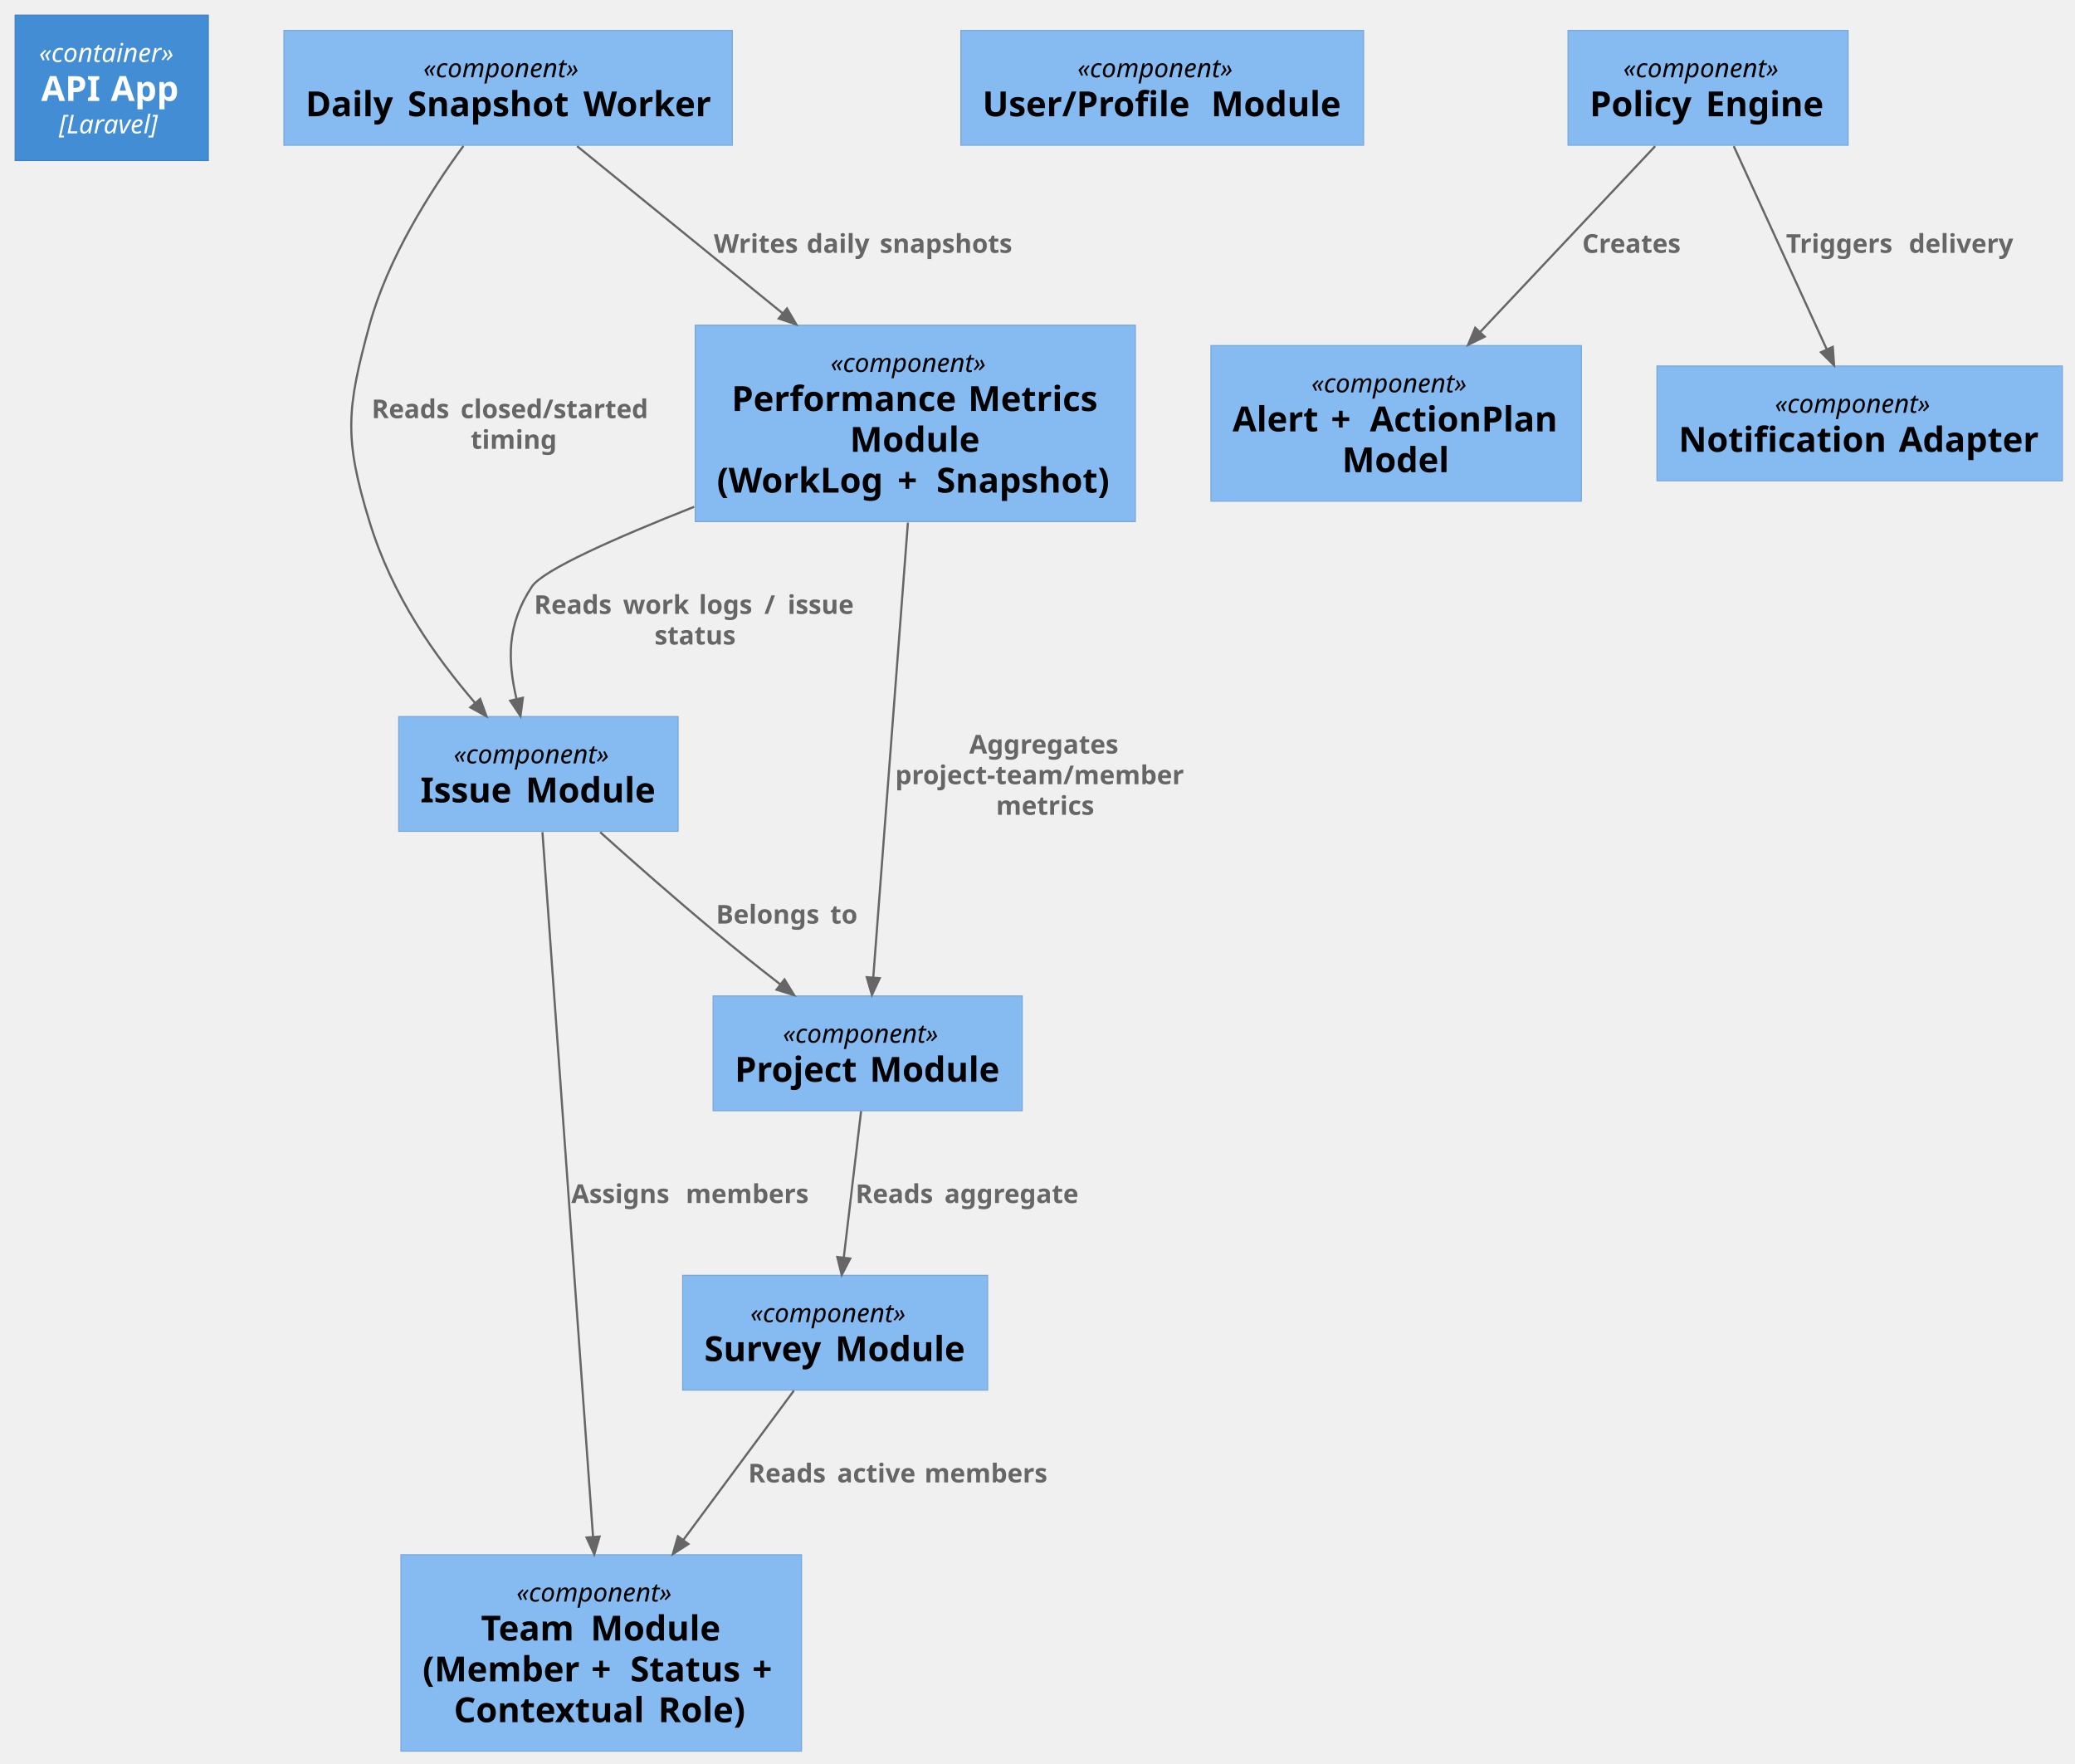
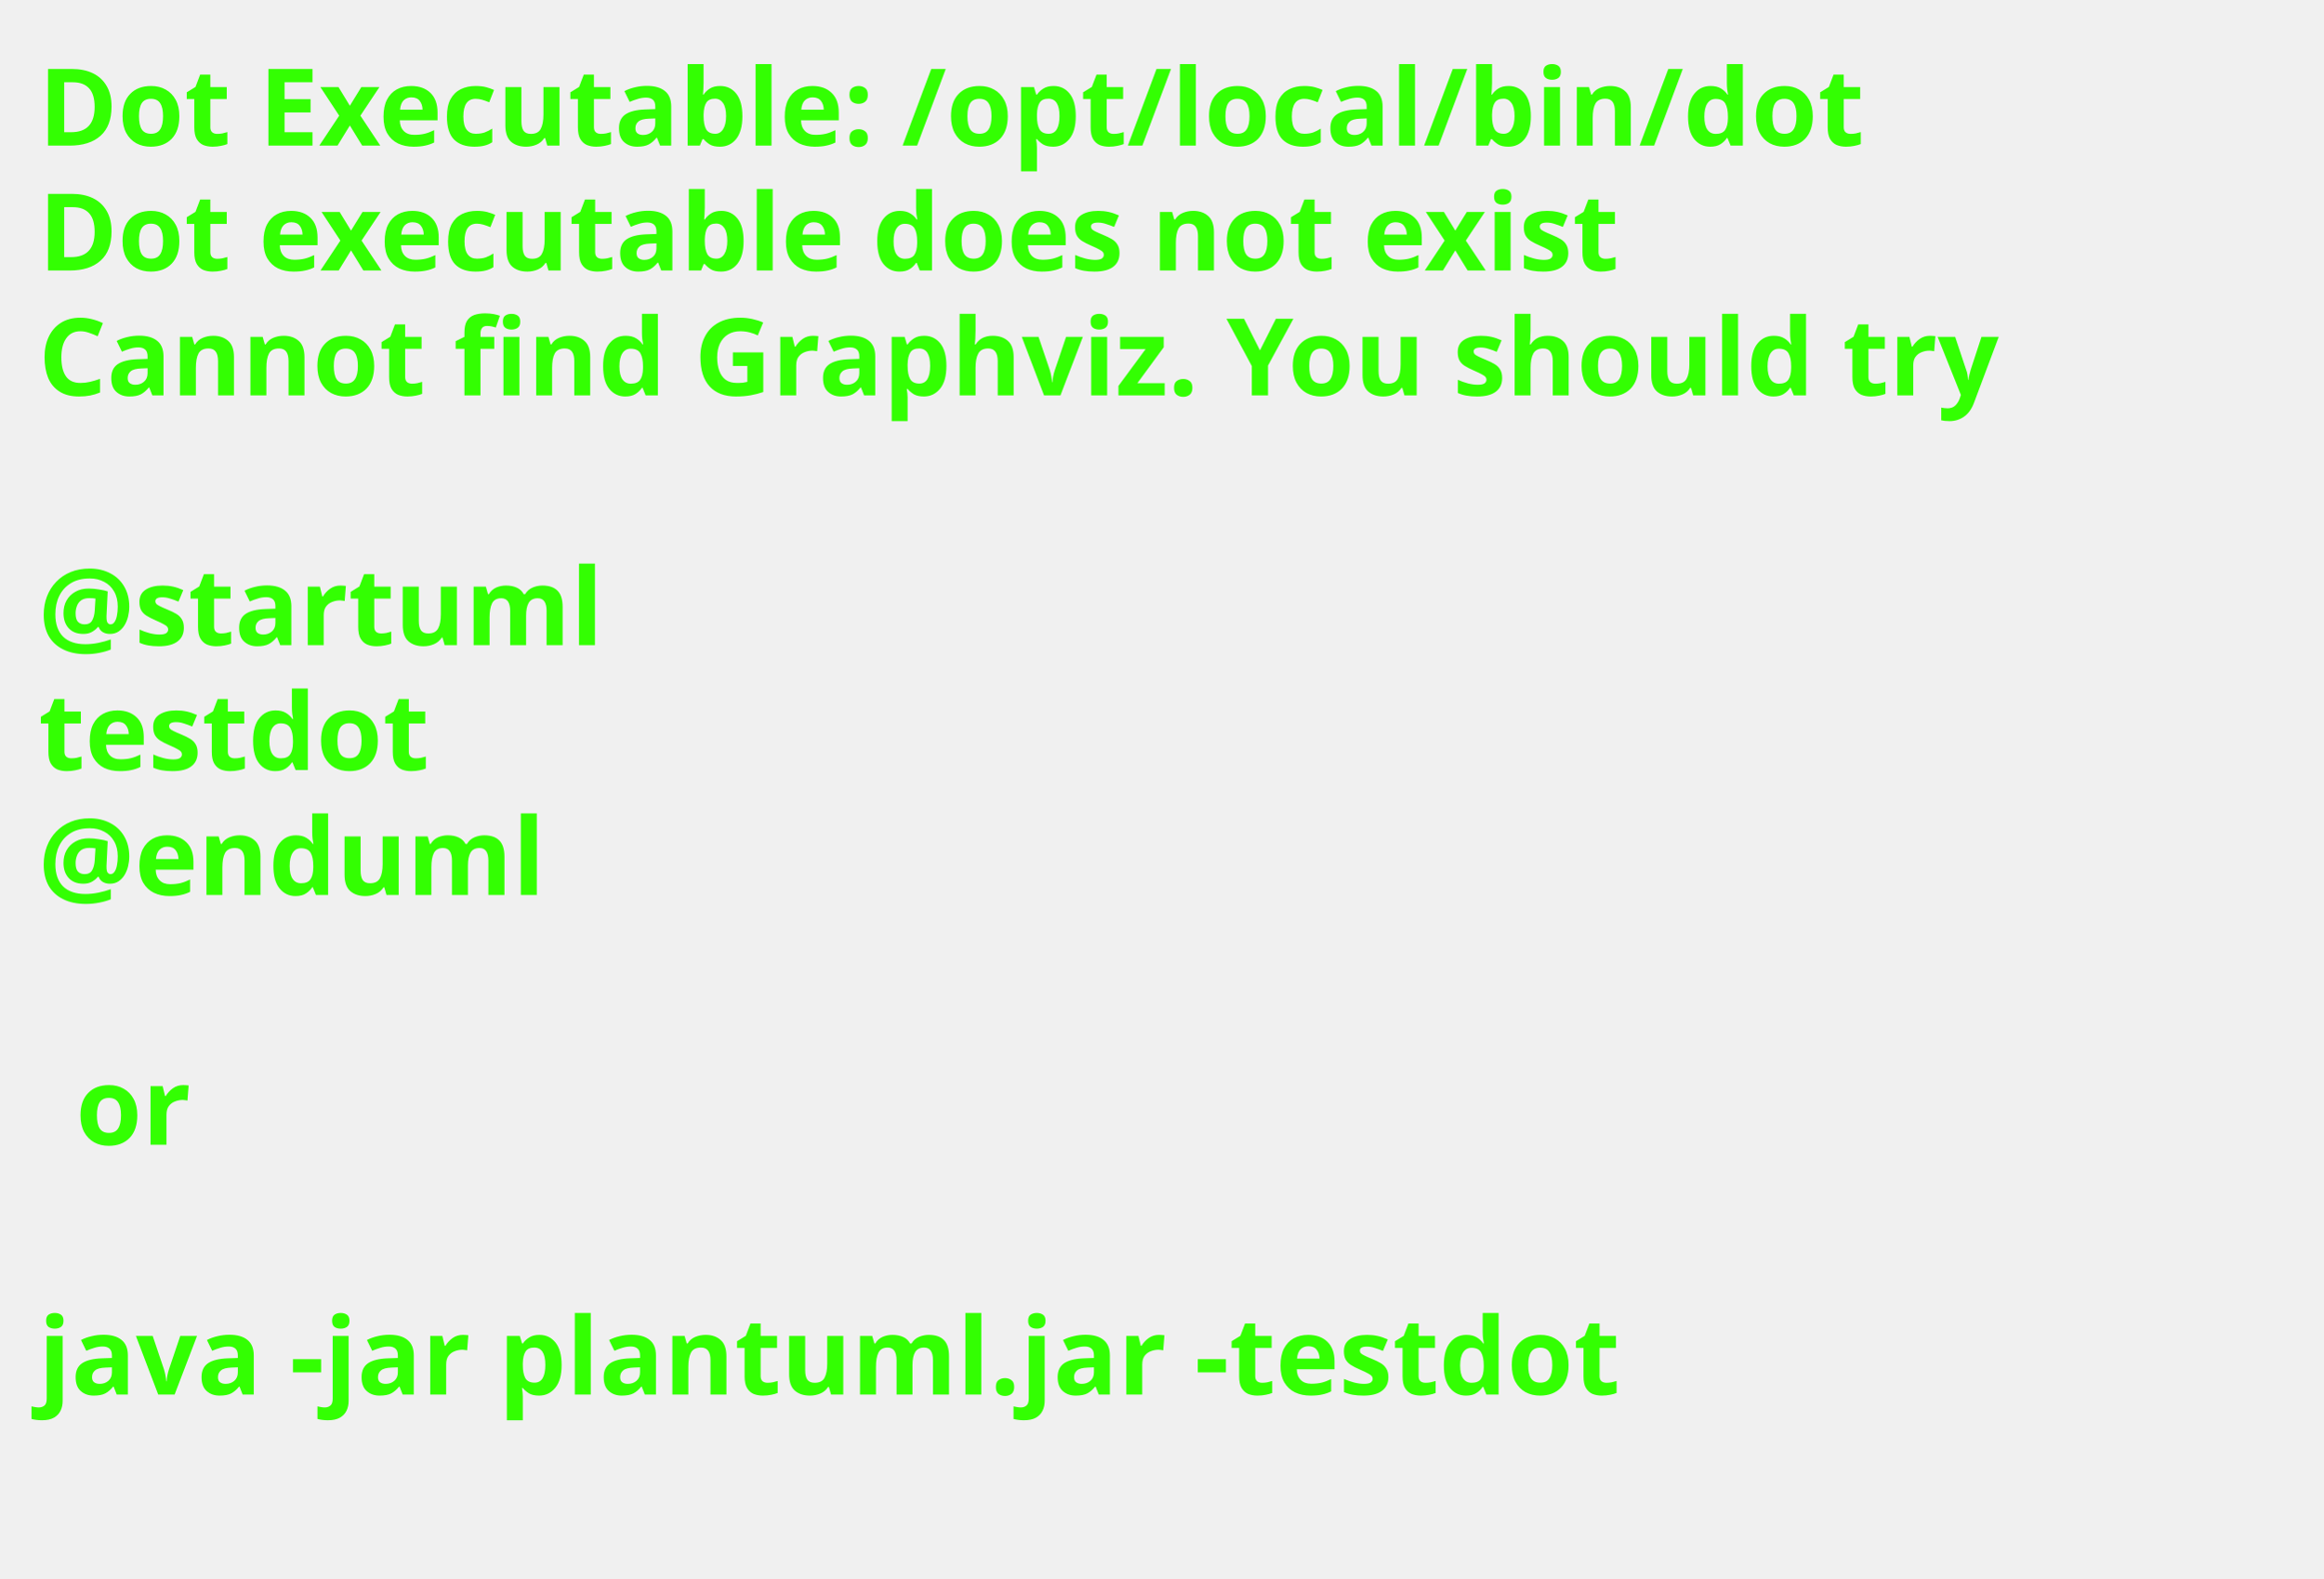
- <svg xmlns="http://www.w3.org/2000/svg" contentStyleType="text/css" data-diagram-type="DESCRIPTION" height="814px" preserveAspectRatio="none" style="width:958px;height:814px;background:#FFFFFF;" version="1.1" viewBox="0 0 958 814" width="958px" zoomAndPan="magnify">
+ <svg xmlns="http://www.w3.org/2000/svg" contentStyleType="text/css" data-diagram-type="DESCRIPTION" height="206px" preserveAspectRatio="none" style="width:303px;height:206px;background:#FFFFFF;" version="1.1" viewBox="0 0 303 206" width="303px" zoomAndPan="magnify">
  <defs />
  <g>
-     <g class="entity" data-qualified-name="api" data-source-line="71" id="ent0002">
-       <rect fill="#438DD5" height="67.109" style="stroke:#3C7FC0;stroke-width:0.5;" width="89.166" x="7" y="7" />
-       <text fill="#FFFFFF" font-family="sans-serif" font-size="12" font-style="italic" lengthAdjust="spacing" textLength="67.166" x="18" y="28.602">«container»</text>
-       <text fill="#FFFFFF" font-family="sans-serif" font-size="16" font-weight="bold" lengthAdjust="spacing" textLength="26.898" x="19.005" y="46.602">API</text>
-       <text fill="#FFFFFF" font-family="sans-serif" font-size="16" font-weight="bold" lengthAdjust="spacing" textLength="5.273" x="45.903" y="46.602"> </text>
-       <text fill="#FFFFFF" font-family="sans-serif" font-size="16" font-weight="bold" lengthAdjust="spacing" textLength="32.984" x="51.177" y="46.602">App</text>
-       <text fill="#FFFFFF" font-family="sans-serif" font-size="12" font-style="italic" lengthAdjust="spacing" textLength="48.732" x="27.217" y="61.578">[Laravel]</text>
-     </g>
-     <g class="entity" data-qualified-name="team" data-source-line="78" id="ent0003">
-       <rect fill="#85BBF0" height="90.664" style="stroke:#78A8D8;stroke-width:0.5;" width="184.938" x="185.11" y="717.71" />
-       <text fill="#000000" font-family="sans-serif" font-size="12" font-style="italic" lengthAdjust="spacing" textLength="78.287" x="238.435" y="739.312">«component»</text>
-       <text fill="#000000" font-family="sans-serif" font-size="16" font-weight="bold" lengthAdjust="spacing" textLength="45.336" x="222.059" y="757.312">Team</text>
-       <text fill="#000000" font-family="sans-serif" font-size="16" font-weight="bold" lengthAdjust="spacing" textLength="5.273" x="267.395" y="757.312"> </text>
-       <text fill="#000000" font-family="sans-serif" font-size="16" font-weight="bold" lengthAdjust="spacing" textLength="60.43" x="272.669" y="757.312">Module</text>
-       <text fill="#000000" font-family="sans-serif" font-size="16" font-weight="bold" lengthAdjust="spacing" textLength="72.594" x="195.11" y="776.155">(Member</text>
-       <text fill="#000000" font-family="sans-serif" font-size="16" font-weight="bold" lengthAdjust="spacing" textLength="5.273" x="267.704" y="776.155"> </text>
-       <text fill="#000000" font-family="sans-serif" font-size="16" font-weight="bold" lengthAdjust="spacing" textLength="12.727" x="272.977" y="776.155">+</text>
-       <text fill="#000000" font-family="sans-serif" font-size="16" font-weight="bold" lengthAdjust="spacing" textLength="5.273" x="285.704" y="776.155"> </text>
-       <text fill="#000000" font-family="sans-serif" font-size="16" font-weight="bold" lengthAdjust="spacing" textLength="51.07" x="290.977" y="776.155">Status</text>
-       <text fill="#000000" font-family="sans-serif" font-size="16" font-weight="bold" lengthAdjust="spacing" textLength="5.273" x="342.048" y="776.155"> </text>
-       <text fill="#000000" font-family="sans-serif" font-size="16" font-weight="bold" lengthAdjust="spacing" textLength="12.727" x="347.321" y="776.155">+</text>
-       <text fill="#000000" font-family="sans-serif" font-size="16" font-weight="bold" lengthAdjust="spacing" textLength="89.039" x="209.54" y="794.999">Contextual</text>
-       <text fill="#000000" font-family="sans-serif" font-size="16" font-weight="bold" lengthAdjust="spacing" textLength="5.273" x="298.579" y="794.999"> </text>
-       <text fill="#000000" font-family="sans-serif" font-size="16" font-weight="bold" lengthAdjust="spacing" textLength="41.766" x="303.852" y="794.999">Role)</text>
-     </g>
-     <g class="entity" data-qualified-name="survey" data-source-line="78" id="ent0004">
-       <rect fill="#85BBF0" height="52.977" style="stroke:#78A8D8;stroke-width:0.5;" width="140.82" x="315.17" y="588.73" />
-       <text fill="#000000" font-family="sans-serif" font-size="12" font-style="italic" lengthAdjust="spacing" textLength="78.287" x="346.437" y="610.332">«component»</text>
-       <text fill="#000000" font-family="sans-serif" font-size="16" font-weight="bold" lengthAdjust="spacing" textLength="55.117" x="325.17" y="628.332">Survey</text>
-       <text fill="#000000" font-family="sans-serif" font-size="16" font-weight="bold" lengthAdjust="spacing" textLength="5.273" x="380.287" y="628.332"> </text>
-       <text fill="#000000" font-family="sans-serif" font-size="16" font-weight="bold" lengthAdjust="spacing" textLength="60.43" x="385.561" y="628.332">Module</text>
-     </g>
-     <g class="entity" data-qualified-name="project" data-source-line="78" id="ent0005">
-       <rect fill="#85BBF0" height="52.977" style="stroke:#78A8D8;stroke-width:0.5;" width="142.711" x="329.23" y="459.75" />
-       <text fill="#000000" font-family="sans-serif" font-size="12" font-style="italic" lengthAdjust="spacing" textLength="78.287" x="361.442" y="481.352">«component»</text>
-       <text fill="#000000" font-family="sans-serif" font-size="16" font-weight="bold" lengthAdjust="spacing" textLength="57.008" x="339.23" y="499.352">Project</text>
-       <text fill="#000000" font-family="sans-serif" font-size="16" font-weight="bold" lengthAdjust="spacing" textLength="5.273" x="396.238" y="499.352"> </text>
-       <text fill="#000000" font-family="sans-serif" font-size="16" font-weight="bold" lengthAdjust="spacing" textLength="60.43" x="401.511" y="499.352">Module</text>
-     </g>
-     <g class="entity" data-qualified-name="issue" data-source-line="78" id="ent0006">
-       <rect fill="#85BBF0" height="52.977" style="stroke:#78A8D8;stroke-width:0.5;" width="128.984" x="184.09" y="330.78" />
-       <text fill="#000000" font-family="sans-serif" font-size="12" font-style="italic" lengthAdjust="spacing" textLength="78.287" x="209.439" y="352.382">«component»</text>
-       <text fill="#000000" font-family="sans-serif" font-size="16" font-weight="bold" lengthAdjust="spacing" textLength="43.281" x="194.09" y="370.382">Issue</text>
-       <text fill="#000000" font-family="sans-serif" font-size="16" font-weight="bold" lengthAdjust="spacing" textLength="5.273" x="237.371" y="370.382"> </text>
-       <text fill="#000000" font-family="sans-serif" font-size="16" font-weight="bold" lengthAdjust="spacing" textLength="60.43" x="242.645" y="370.382">Module</text>
-     </g>
-     <g class="entity" data-qualified-name="user" data-source-line="78" id="ent0007">
-       <rect fill="#85BBF0" height="52.977" style="stroke:#78A8D8;stroke-width:0.5;" width="185.945" x="443.61" y="14.07" />
-       <text fill="#000000" font-family="sans-serif" font-size="12" font-style="italic" lengthAdjust="spacing" textLength="78.287" x="497.439" y="35.672">«component»</text>
-       <text fill="#000000" font-family="sans-serif" font-size="16" font-weight="bold" lengthAdjust="spacing" textLength="100.242" x="453.61" y="53.672">User/Profile</text>
-       <text fill="#000000" font-family="sans-serif" font-size="16" font-weight="bold" lengthAdjust="spacing" textLength="5.273" x="553.852" y="53.672"> </text>
-       <text fill="#000000" font-family="sans-serif" font-size="16" font-weight="bold" lengthAdjust="spacing" textLength="60.43" x="559.126" y="53.672">Module</text>
-     </g>
-     <g class="entity" data-qualified-name="perf" data-source-line="78" id="ent0008">
-       <rect fill="#85BBF0" height="90.664" style="stroke:#78A8D8;stroke-width:0.5;" width="203.203" x="320.98" y="150.11" />
-       <text fill="#000000" font-family="sans-serif" font-size="12" font-style="italic" lengthAdjust="spacing" textLength="78.287" x="383.438" y="171.712">«component»</text>
-       <text fill="#000000" font-family="sans-serif" font-size="16" font-weight="bold" lengthAdjust="spacing" textLength="103.906" x="337.781" y="189.712">Performance</text>
-       <text fill="#000000" font-family="sans-serif" font-size="16" font-weight="bold" lengthAdjust="spacing" textLength="5.273" x="441.687" y="189.712"> </text>
-       <text fill="#000000" font-family="sans-serif" font-size="16" font-weight="bold" lengthAdjust="spacing" textLength="60.422" x="446.961" y="189.712">Metrics</text>
-       <text fill="#000000" font-family="sans-serif" font-size="16" font-weight="bold" lengthAdjust="spacing" textLength="60.43" x="392.367" y="208.555">Module</text>
-       <text fill="#000000" font-family="sans-serif" font-size="16" font-weight="bold" lengthAdjust="spacing" textLength="78.086" x="330.98" y="227.399">(WorkLog</text>
-       <text fill="#000000" font-family="sans-serif" font-size="16" font-weight="bold" lengthAdjust="spacing" textLength="5.273" x="409.066" y="227.399"> </text>
-       <text fill="#000000" font-family="sans-serif" font-size="16" font-weight="bold" lengthAdjust="spacing" textLength="12.727" x="414.339" y="227.399">+</text>
-       <text fill="#000000" font-family="sans-serif" font-size="16" font-weight="bold" lengthAdjust="spacing" textLength="5.273" x="427.066" y="227.399"> </text>
-       <text fill="#000000" font-family="sans-serif" font-size="16" font-weight="bold" lengthAdjust="spacing" textLength="81.844" x="432.339" y="227.399">Snapshot)</text>
-     </g>
-     <g class="entity" data-qualified-name="policy" data-source-line="78" id="ent0009">
-       <rect fill="#85BBF0" height="52.977" style="stroke:#78A8D8;stroke-width:0.5;" width="129.312" x="723.93" y="14.07" />
-       <text fill="#000000" font-family="sans-serif" font-size="12" font-style="italic" lengthAdjust="spacing" textLength="78.287" x="749.443" y="35.672">«component»</text>
-       <text fill="#000000" font-family="sans-serif" font-size="16" font-weight="bold" lengthAdjust="spacing" textLength="48.281" x="733.93" y="53.672">Policy</text>
-       <text fill="#000000" font-family="sans-serif" font-size="16" font-weight="bold" lengthAdjust="spacing" textLength="5.273" x="782.211" y="53.672"> </text>
-       <text fill="#000000" font-family="sans-serif" font-size="16" font-weight="bold" lengthAdjust="spacing" textLength="55.758" x="787.485" y="53.672">Engine</text>
-     </g>
-     <g class="entity" data-qualified-name="alert" data-source-line="78" id="ent0010">
-       <rect fill="#85BBF0" height="71.82" style="stroke:#78A8D8;stroke-width:0.5;" width="171.031" x="559.07" y="159.53" />
-       <text fill="#000000" font-family="sans-serif" font-size="12" font-style="italic" lengthAdjust="spacing" textLength="78.287" x="605.442" y="181.132">«component»</text>
-       <text fill="#000000" font-family="sans-serif" font-size="16" font-weight="bold" lengthAdjust="spacing" textLength="40.117" x="569.07" y="199.132">Alert</text>
-       <text fill="#000000" font-family="sans-serif" font-size="16" font-weight="bold" lengthAdjust="spacing" textLength="5.273" x="609.187" y="199.132"> </text>
-       <text fill="#000000" font-family="sans-serif" font-size="16" font-weight="bold" lengthAdjust="spacing" textLength="12.727" x="614.461" y="199.132">+</text>
-       <text fill="#000000" font-family="sans-serif" font-size="16" font-weight="bold" lengthAdjust="spacing" textLength="5.273" x="627.187" y="199.132"> </text>
-       <text fill="#000000" font-family="sans-serif" font-size="16" font-weight="bold" lengthAdjust="spacing" textLength="87.641" x="632.461" y="199.132">ActionPlan</text>
-       <text fill="#000000" font-family="sans-serif" font-size="16" font-weight="bold" lengthAdjust="spacing" textLength="49.922" x="619.625" y="217.975">Model</text>
-     </g>
-     <g class="entity" data-qualified-name="notification" data-source-line="78" id="ent0011">
-       <rect fill="#85BBF0" height="52.977" style="stroke:#78A8D8;stroke-width:0.5;" width="187.172" x="765" y="168.96" />
-       <text fill="#000000" font-family="sans-serif" font-size="12" font-style="italic" lengthAdjust="spacing" textLength="78.287" x="819.442" y="190.562">«component»</text>
-       <text fill="#000000" font-family="sans-serif" font-size="16" font-weight="bold" lengthAdjust="spacing" textLength="96.375" x="775" y="208.562">Notification</text>
-       <text fill="#000000" font-family="sans-serif" font-size="16" font-weight="bold" lengthAdjust="spacing" textLength="5.273" x="871.375" y="208.562"> </text>
-       <text fill="#000000" font-family="sans-serif" font-size="16" font-weight="bold" lengthAdjust="spacing" textLength="65.523" x="876.648" y="208.562">Adapter</text>
-     </g>
-     <g class="entity" data-qualified-name="snapshot" data-source-line="78" id="ent0012">
-       <rect fill="#85BBF0" height="52.977" style="stroke:#78A8D8;stroke-width:0.5;" width="207.016" x="131.08" y="14.07" />
-       <text fill="#000000" font-family="sans-serif" font-size="12" font-style="italic" lengthAdjust="spacing" textLength="78.287" x="195.444" y="35.672">«component»</text>
-       <text fill="#000000" font-family="sans-serif" font-size="16" font-weight="bold" lengthAdjust="spacing" textLength="41.828" x="141.08" y="53.672">Daily</text>
-       <text fill="#000000" font-family="sans-serif" font-size="16" font-weight="bold" lengthAdjust="spacing" textLength="5.273" x="182.908" y="53.672"> </text>
-       <text fill="#000000" font-family="sans-serif" font-size="16" font-weight="bold" lengthAdjust="spacing" textLength="75.914" x="188.182" y="53.672">Snapshot</text>
-       <text fill="#000000" font-family="sans-serif" font-size="16" font-weight="bold" lengthAdjust="spacing" textLength="5.273" x="264.096" y="53.672"> </text>
-       <text fill="#000000" font-family="sans-serif" font-size="16" font-weight="bold" lengthAdjust="spacing" textLength="58.727" x="269.369" y="53.672">Worker</text>
-     </g>
-     <g class="link" data-entity-1="ent0004" data-entity-2="ent0003" data-link-type="dependency" data-source-line="1779" id="lnk13">
-       <path d="M366.52,641.95 C351.08,662.8 333.722,686.242 315.402,710.972" fill="none" id="survey-to-team" style="stroke:#666666;stroke-width:1;" />
-       <polygon fill="#666666" points="310.64,717.4,317.813,712.758,312.991,709.186,310.64,717.4" style="stroke:#666666;stroke-width:1;" />
-       <text fill="#666666" font-family="sans-serif" font-size="12" font-weight="bold" lengthAdjust="spacing" textLength="37.102" x="345.43" y="684.312">Reads</text>
-       <text fill="#666666" font-family="sans-serif" font-size="12" font-weight="bold" lengthAdjust="spacing" textLength="3.955" x="382.532" y="684.312"> </text>
-       <text fill="#666666" font-family="sans-serif" font-size="12" font-weight="bold" lengthAdjust="spacing" textLength="36.357" x="386.487" y="684.312">active</text>
-       <text fill="#666666" font-family="sans-serif" font-size="12" font-weight="bold" lengthAdjust="spacing" textLength="3.955" x="422.844" y="684.312"> </text>
-       <text fill="#666666" font-family="sans-serif" font-size="12" font-weight="bold" lengthAdjust="spacing" textLength="57.527" x="426.799" y="684.312">members</text>
-     </g>
-     <g class="link" data-entity-1="ent0006" data-entity-2="ent0003" data-link-type="dependency" data-source-line="1779" id="lnk14">
-       <path d="M250.44,384.14 C255.28,451.5 267.737,624.951 273.807,709.53" fill="none" id="issue-to-team" style="stroke:#666666;stroke-width:1;" />
-       <polygon fill="#666666" points="274.38,717.51,276.8,709.316,270.815,709.745,274.38,717.51" style="stroke:#666666;stroke-width:1;" />
-       <text fill="#666666" font-family="sans-serif" font-size="12" font-weight="bold" lengthAdjust="spacing" textLength="48.891" x="263.75" y="555.332">Assigns</text>
-       <text fill="#666666" font-family="sans-serif" font-size="12" font-weight="bold" lengthAdjust="spacing" textLength="3.955" x="312.641" y="555.332"> </text>
-       <text fill="#666666" font-family="sans-serif" font-size="12" font-weight="bold" lengthAdjust="spacing" textLength="57.527" x="316.596" y="555.332">members</text>
-     </g>
-     <g class="link" data-entity-1="ent0006" data-entity-2="ent0005" data-link-type="dependency" data-source-line="1779" id="lnk15">
-       <path d="M277.09,384.16 C292.45,397.93 311.84,415.01 329.58,429.75 C341.5,439.65 348.491,445.283 360.351,454.493" fill="none" id="issue-to-project" style="stroke:#666666;stroke-width:1;" />
-       <polygon fill="#666666" points="366.67,459.4,362.192,452.124,358.511,456.863,366.67,459.4" style="stroke:#666666;stroke-width:1;" />
-       <text fill="#666666" font-family="sans-serif" font-size="12" font-weight="bold" lengthAdjust="spacing" textLength="48.738" x="330.58" y="426.352">Belongs</text>
-       <text fill="#666666" font-family="sans-serif" font-size="12" font-weight="bold" lengthAdjust="spacing" textLength="3.955" x="379.318" y="426.352"> </text>
-       <text fill="#666666" font-family="sans-serif" font-size="12" font-weight="bold" lengthAdjust="spacing" textLength="12.527" x="383.273" y="426.352">to</text>
-     </g>
-     <g class="link" data-entity-1="ent0005" data-entity-2="ent0004" data-link-type="dependency" data-source-line="1779" id="lnk16">
-       <path d="M397.55,512.94 C394.95,534.97 392.162,558.596 389.552,580.616" fill="none" id="project-to-survey" style="stroke:#666666;stroke-width:1;" />
-       <polygon fill="#666666" points="388.61,588.56,392.531,580.969,386.572,580.263,388.61,588.56" style="stroke:#666666;stroke-width:1;" />
-       <text fill="#666666" font-family="sans-serif" font-size="12" font-weight="bold" lengthAdjust="spacing" textLength="37.102" x="394.98" y="555.332">Reads</text>
-       <text fill="#666666" font-family="sans-serif" font-size="12" font-weight="bold" lengthAdjust="spacing" textLength="3.955" x="432.082" y="555.332"> </text>
-       <text fill="#666666" font-family="sans-serif" font-size="12" font-weight="bold" lengthAdjust="spacing" textLength="62.238" x="436.037" y="555.332">aggregate</text>
-     </g>
-     <g class="link" data-entity-1="ent0008" data-entity-2="ent0006" data-link-type="dependency" data-source-line="1779" id="lnk17">
-       <path d="M320.49,233.95 C284.05,248.35 250.66,263.14 245.58,270.78 C233.99,288.22 234.276,304.586 238.486,322.776" fill="none" id="perf-to-issue" style="stroke:#666666;stroke-width:1;" />
-       <polygon fill="#666666" points="240.29,330.57,241.409,322.1,235.563,323.452,240.29,330.57" style="stroke:#666666;stroke-width:1;" />
-       <text fill="#666666" font-family="sans-serif" font-size="12" font-weight="bold" lengthAdjust="spacing" textLength="37.102" x="246.58" y="283.382">Reads</text>
-       <text fill="#666666" font-family="sans-serif" font-size="12" font-weight="bold" lengthAdjust="spacing" textLength="3.955" x="283.682" y="283.382"> </text>
-       <text fill="#666666" font-family="sans-serif" font-size="12" font-weight="bold" lengthAdjust="spacing" textLength="31.066" x="287.637" y="283.382">work</text>
-       <text fill="#666666" font-family="sans-serif" font-size="12" font-weight="bold" lengthAdjust="spacing" textLength="3.955" x="318.703" y="283.382"> </text>
-       <text fill="#666666" font-family="sans-serif" font-size="12" font-weight="bold" lengthAdjust="spacing" textLength="26.268" x="322.658" y="283.382">logs</text>
-       <text fill="#666666" font-family="sans-serif" font-size="12" font-weight="bold" lengthAdjust="spacing" textLength="3.955" x="348.926" y="283.382"> </text>
-       <text fill="#666666" font-family="sans-serif" font-size="12" font-weight="bold" lengthAdjust="spacing" textLength="6.785" x="352.881" y="283.382">/</text>
-       <text fill="#666666" font-family="sans-serif" font-size="12" font-weight="bold" lengthAdjust="spacing" textLength="3.955" x="359.666" y="283.382"> </text>
-       <text fill="#666666" font-family="sans-serif" font-size="12" font-weight="bold" lengthAdjust="spacing" textLength="32.385" x="363.621" y="283.382">issue</text>
-       <text fill="#666666" font-family="sans-serif" font-size="12" font-weight="bold" lengthAdjust="spacing" textLength="38.232" x="302.177" y="297.514">status</text>
-     </g>
-     <g class="link" data-entity-1="ent0008" data-entity-2="ent0005" data-link-type="dependency" data-source-line="1779" id="lnk18">
-       <path d="M419.17,241.25 C414.51,302.41 406.917,402.053 403.167,451.323" fill="none" id="perf-to-project" style="stroke:#666666;stroke-width:1;" />
-       <polygon fill="#666666" points="402.56,459.3,406.159,451.551,400.176,451.095,402.56,459.3" style="stroke:#666666;stroke-width:1;" />
-       <text fill="#666666" font-family="sans-serif" font-size="12" font-weight="bold" lengthAdjust="spacing" textLength="70.805" x="447.48" y="347.862">Aggregates</text>
-       <text fill="#666666" font-family="sans-serif" font-size="12" font-weight="bold" lengthAdjust="spacing" textLength="139.125" x="413.32" y="361.994">project-team/member</text>
-       <text fill="#666666" font-family="sans-serif" font-size="12" font-weight="bold" lengthAdjust="spacing" textLength="46.06" x="459.852" y="376.127">metrics</text>
-     </g>
-     <g class="link" data-entity-1="ent0012" data-entity-2="ent0008" data-link-type="dependency" data-source-line="1779" id="lnk19">
-       <path d="M266.47,67.49 C294.13,89.98 328.563,117.982 361.443,144.722" fill="none" id="snapshot-to-perf" style="stroke:#666666;stroke-width:1;" />
-       <polygon fill="#666666" points="367.65,149.77,363.336,142.395,359.551,147.05,367.65,149.77" style="stroke:#666666;stroke-width:1;" />
-       <text fill="#666666" font-family="sans-serif" font-size="12" font-weight="bold" lengthAdjust="spacing" textLength="38.883" x="329.58" y="116.712">Writes</text>
-       <text fill="#666666" font-family="sans-serif" font-size="12" font-weight="bold" lengthAdjust="spacing" textLength="3.955" x="368.463" y="116.712"> </text>
-       <text fill="#666666" font-family="sans-serif" font-size="12" font-weight="bold" lengthAdjust="spacing" textLength="29.807" x="372.418" y="116.712">daily</text>
-       <text fill="#666666" font-family="sans-serif" font-size="12" font-weight="bold" lengthAdjust="spacing" textLength="3.955" x="402.224" y="116.712"> </text>
-       <text fill="#666666" font-family="sans-serif" font-size="12" font-weight="bold" lengthAdjust="spacing" textLength="63.65" x="406.18" y="116.712">snapshots</text>
-     </g>
-     <g class="link" data-entity-1="ent0012" data-entity-2="ent0006" data-link-type="dependency" data-source-line="1779" id="lnk20">
-       <path d="M213.95,67.39 C198.62,88.32 178.99,119.3 170.58,150.11 C159.98,188.99 158.79,202.25 170.58,240.78 C181.13,275.25 200.627,302.643 219.417,324.593" fill="none" id="snapshot-to-issue" style="stroke:#666666;stroke-width:1;" />
-       <polygon fill="#666666" points="224.62,330.67,221.697,322.642,217.138,326.543,224.62,330.67" style="stroke:#666666;stroke-width:1;" />
-       <text fill="#666666" font-family="sans-serif" font-size="12" font-weight="bold" lengthAdjust="spacing" textLength="37.102" x="171.58" y="193.042">Reads</text>
-       <text fill="#666666" font-family="sans-serif" font-size="12" font-weight="bold" lengthAdjust="spacing" textLength="3.955" x="208.682" y="193.042"> </text>
-       <text fill="#666666" font-family="sans-serif" font-size="12" font-weight="bold" lengthAdjust="spacing" textLength="90.51" x="212.637" y="193.042">closed/started</text>
-       <text fill="#666666" font-family="sans-serif" font-size="12" font-weight="bold" lengthAdjust="spacing" textLength="40.102" x="217.312" y="207.174">timing</text>
-     </g>
-     <g class="link" data-entity-1="ent0009" data-entity-2="ent0010" data-link-type="dependency" data-source-line="1779" id="lnk21">
-       <path d="M764.16,67.49 C740.4,92.71 709.635,125.376 683.275,153.366" fill="none" id="policy-to-alert" style="stroke:#666666;stroke-width:1;" />
-       <polygon fill="#666666" points="677.79,159.19,685.459,155.423,681.091,151.309,677.79,159.19" style="stroke:#666666;stroke-width:1;" />
-       <text fill="#666666" font-family="sans-serif" font-size="12" font-weight="bold" lengthAdjust="spacing" textLength="46.77" x="730.48" y="116.712">Creates</text>
-     </g>
-     <g class="link" data-entity-1="ent0009" data-entity-2="ent0011" data-link-type="dependency" data-source-line="1779" id="lnk22">
-       <path d="M800.46,67.49 C813.37,95.69 830.549,133.216 843.439,161.366" fill="none" id="policy-to-notification" style="stroke:#666666;stroke-width:1;" />
-       <polygon fill="#666666" points="846.77,168.64,846.167,160.117,840.712,162.615,846.77,168.64" style="stroke:#666666;stroke-width:1;" />
-       <text fill="#666666" font-family="sans-serif" font-size="12" font-weight="bold" lengthAdjust="spacing" textLength="52.74" x="824.58" y="116.712">Triggers</text>
-       <text fill="#666666" font-family="sans-serif" font-size="12" font-weight="bold" lengthAdjust="spacing" textLength="3.955" x="877.32" y="116.712"> </text>
-       <text fill="#666666" font-family="sans-serif" font-size="12" font-weight="bold" lengthAdjust="spacing" textLength="49.389" x="881.275" y="116.712">delivery</text>
-     </g>
+     <text fill="#33FF02" font-family="sans-serif" font-size="14" font-weight="bold" lengthAdjust="spacing" textLength="264.954" x="5" y="19">Dot Executable: /opt/local/bin/dot</text>
+     <text fill="#33FF02" font-family="sans-serif" font-size="14" font-weight="bold" lengthAdjust="spacing" textLength="236.264" x="5" y="35.297">Dot executable does not exist</text>
+     <text fill="#33FF02" font-family="sans-serif" font-size="14" font-weight="bold" lengthAdjust="spacing" textLength="291.587" x="5" y="51.594">Cannot find Graphviz. You should try</text>
+     <text fill="#33FF02" font-family="sans-serif" font-size="14" font-weight="bold" lengthAdjust="spacing" textLength="4.874" x="5" y="67.891"> </text>
+     <text fill="#33FF02" font-family="sans-serif" font-size="14" font-weight="bold" lengthAdjust="spacing" textLength="81.423" x="5" y="84.188">@startuml</text>
+     <text fill="#33FF02" font-family="sans-serif" font-size="14" font-weight="bold" lengthAdjust="spacing" textLength="57.545" x="5" y="100.484">testdot</text>
+     <text fill="#33FF02" font-family="sans-serif" font-size="14" font-weight="bold" lengthAdjust="spacing" textLength="72.837" x="5" y="116.781">@enduml</text>
+     <text fill="#33FF02" font-family="sans-serif" font-size="14" font-weight="bold" lengthAdjust="spacing" textLength="4.874" x="5" y="133.078"> </text>
+     <text fill="#33FF02" font-family="sans-serif" font-size="14" font-weight="bold" lengthAdjust="spacing" textLength="16.523" x="9.874" y="149.375">or</text>
+     <text fill="#33FF02" font-family="sans-serif" font-size="14" font-weight="bold" lengthAdjust="spacing" textLength="4.874" x="5" y="165.672"> </text>
+     <text fill="#33FF02" font-family="sans-serif" font-size="14" font-weight="bold" lengthAdjust="spacing" textLength="234.507" x="5" y="181.969">java -jar plantuml.jar -testdot</text>
+     <text fill="#33FF02" font-family="sans-serif" font-size="14" font-weight="bold" lengthAdjust="spacing" textLength="4.874" x="5" y="198.266"> </text>
  </g>
</svg>
